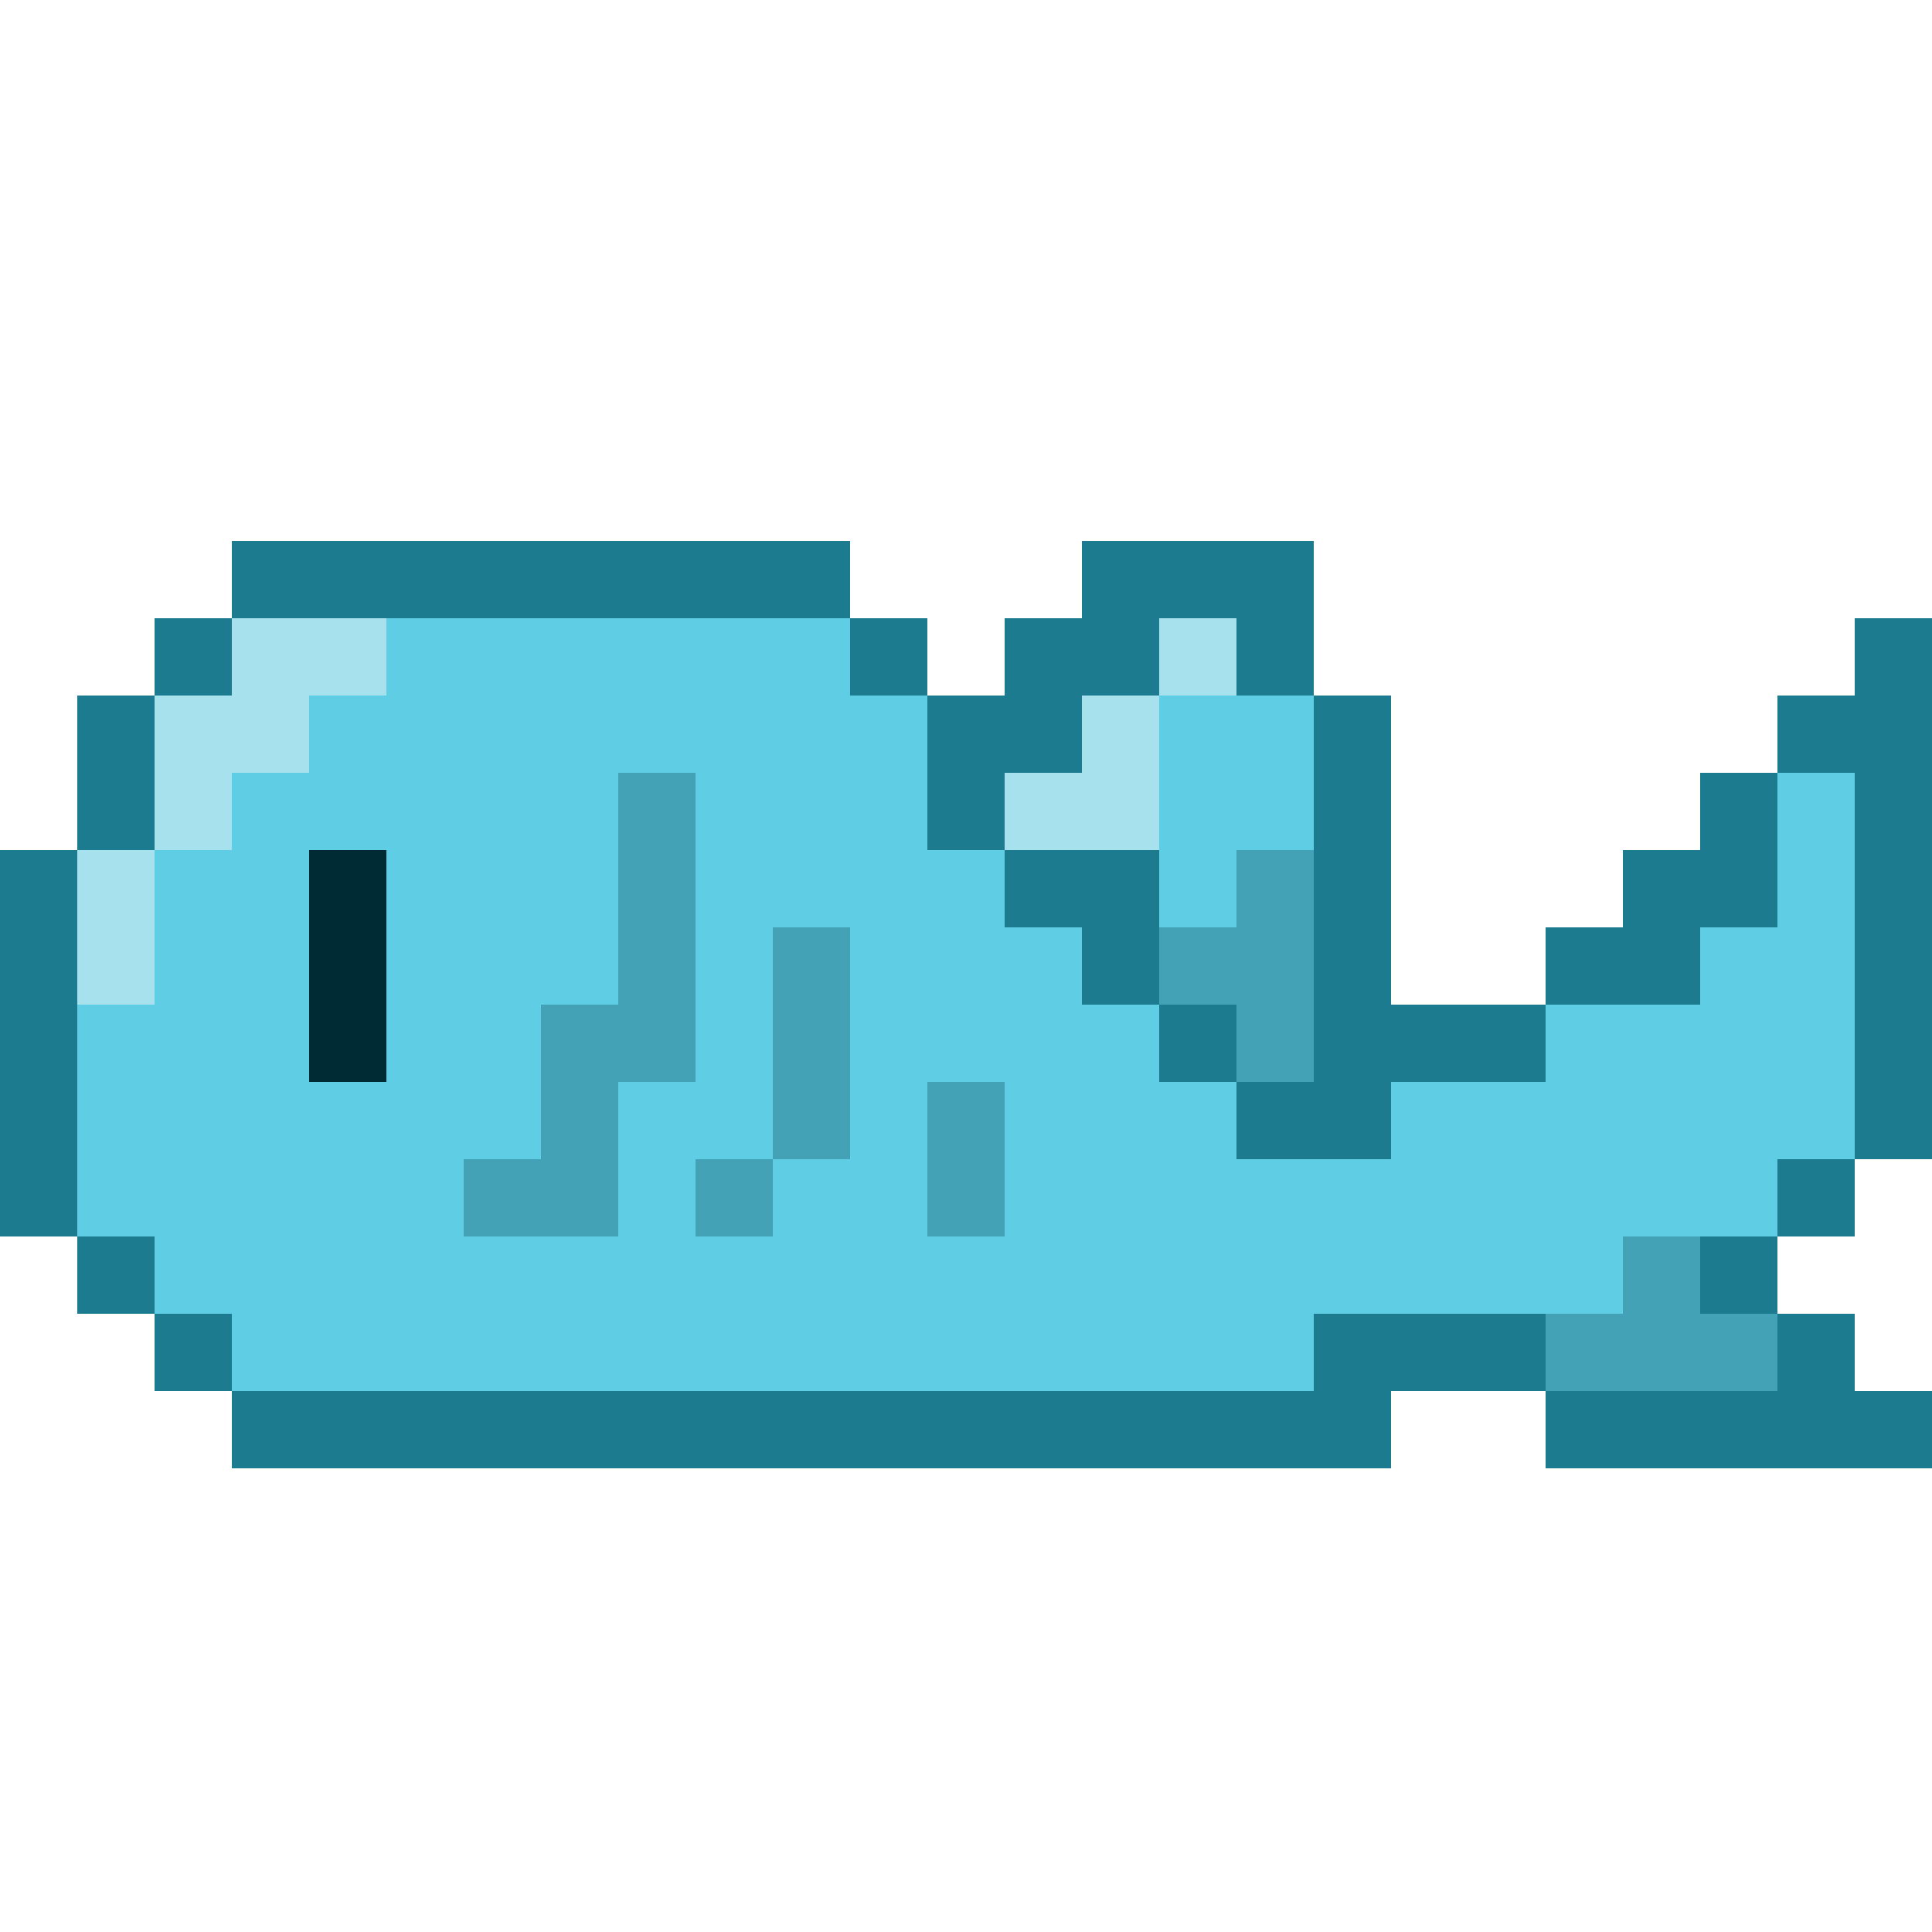
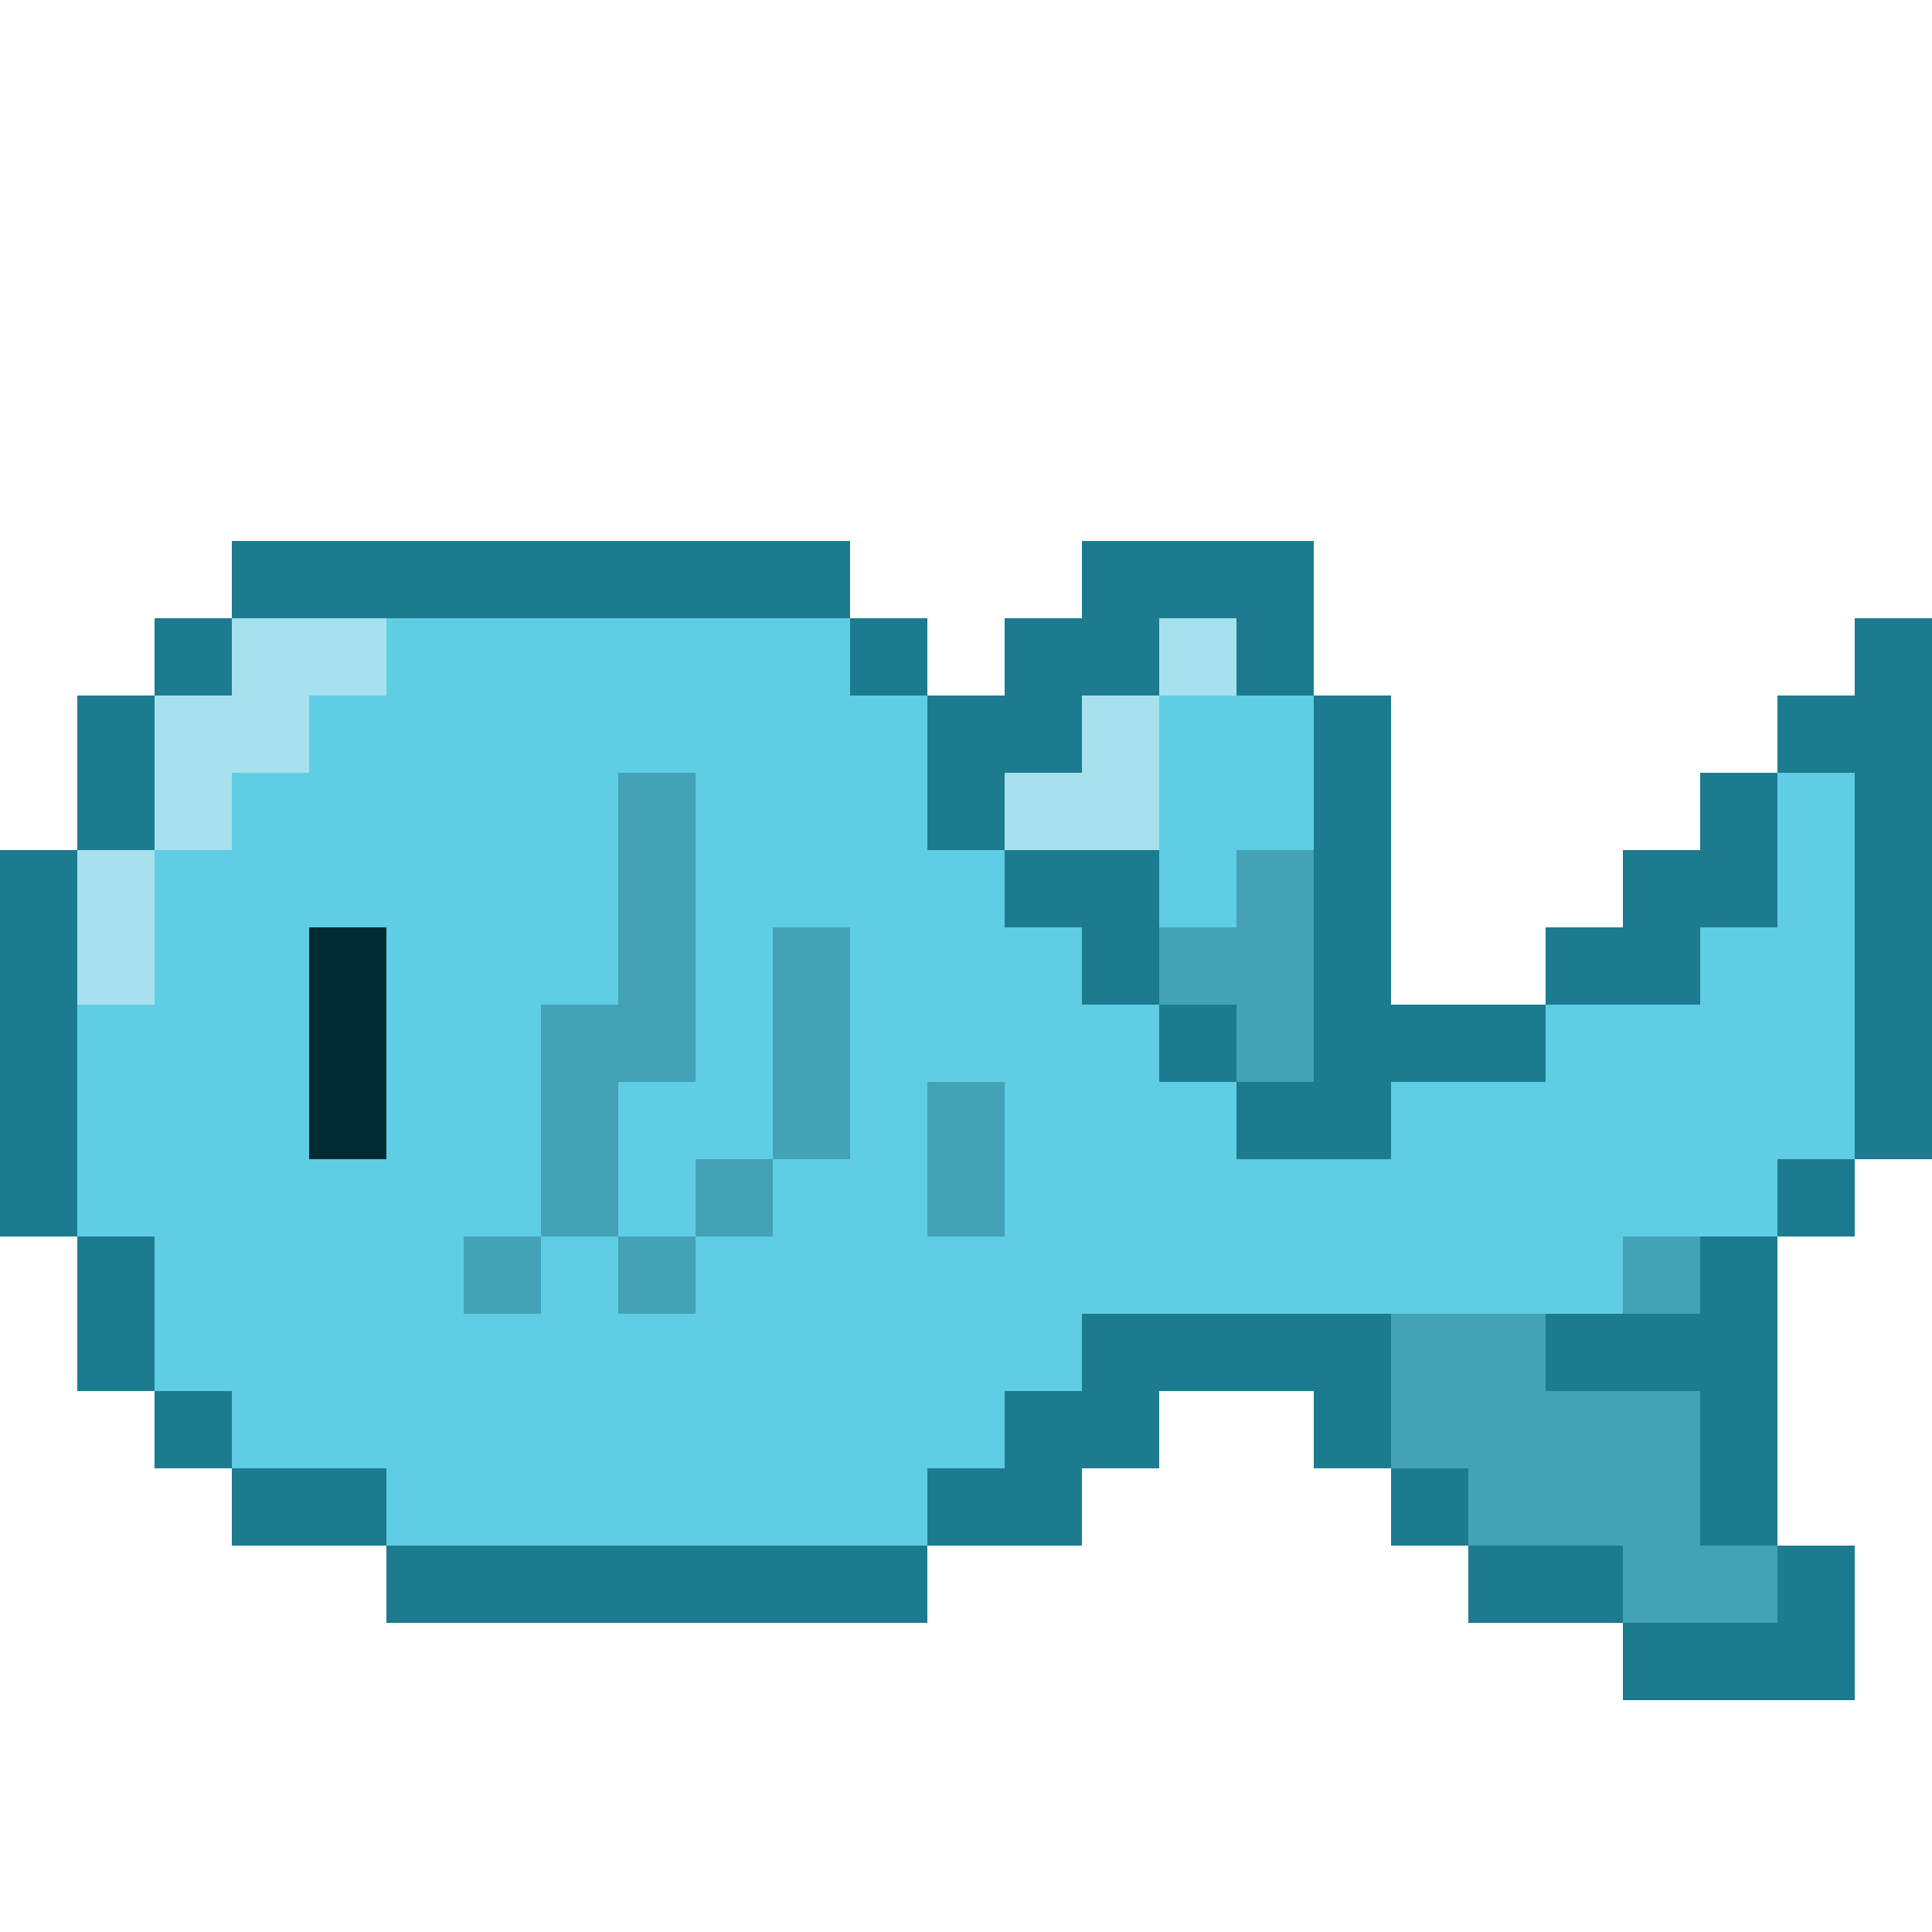
<svg xmlns="http://www.w3.org/2000/svg" version="1.1" width="25" height="25" shape-rendering="crispEdges">
  <rect x="3" y="7" width="1" height="1" fill="#1C7B8F" />
  <rect x="4" y="7" width="1" height="1" fill="#1C7B8F" />
  <rect x="5" y="7" width="1" height="1" fill="#1C7B8F" />
  <rect x="6" y="7" width="1" height="1" fill="#1C7B8F" />
  <rect x="7" y="7" width="1" height="1" fill="#1C7B8F" />
  <rect x="8" y="7" width="1" height="1" fill="#1C7B8F" />
  <rect x="9" y="7" width="1" height="1" fill="#1C7B8F" />
  <rect x="10" y="7" width="1" height="1" fill="#1C7B8F" />
  <rect x="14" y="7" width="1" height="1" fill="#1C7B8F" />
  <rect x="15" y="7" width="1" height="1" fill="#1C7B8F" />
  <rect x="16" y="7" width="1" height="1" fill="#1C7B8F" />
  <rect x="2" y="8" width="1" height="1" fill="#1C7B8F" />
  <rect x="3" y="8" width="1" height="1" fill="#A7E1EE" />
  <rect x="4" y="8" width="1" height="1" fill="#A7E1EE" />
  <rect x="5" y="8" width="1" height="1" fill="#5FCDE4" />
  <rect x="6" y="8" width="1" height="1" fill="#5FCDE4" />
  <rect x="7" y="8" width="1" height="1" fill="#5FCDE4" />
  <rect x="8" y="8" width="1" height="1" fill="#5FCDE4" />
  <rect x="9" y="8" width="1" height="1" fill="#5FCDE4" />
  <rect x="10" y="8" width="1" height="1" fill="#5FCDE4" />
  <rect x="11" y="8" width="1" height="1" fill="#1C7B8F" />
  <rect x="13" y="8" width="1" height="1" fill="#1C7B8F" />
  <rect x="14" y="8" width="1" height="1" fill="#1C7B8F" />
  <rect x="15" y="8" width="1" height="1" fill="#A7E1EE" />
  <rect x="16" y="8" width="1" height="1" fill="#1C7B8F" />
  <rect x="24" y="8" width="1" height="1" fill="#1C7B8F" />
  <rect x="1" y="9" width="1" height="1" fill="#1C7B8F" />
  <rect x="2" y="9" width="1" height="1" fill="#A7E1EE" />
  <rect x="3" y="9" width="1" height="1" fill="#A7E1EE" />
  <rect x="4" y="9" width="1" height="1" fill="#5FCDE4" />
  <rect x="5" y="9" width="1" height="1" fill="#5FCDE4" />
  <rect x="6" y="9" width="1" height="1" fill="#5FCDE4" />
  <rect x="7" y="9" width="1" height="1" fill="#5FCDE4" />
  <rect x="8" y="9" width="1" height="1" fill="#5FCDE4" />
  <rect x="9" y="9" width="1" height="1" fill="#5FCDE4" />
  <rect x="10" y="9" width="1" height="1" fill="#5FCDE4" />
  <rect x="11" y="9" width="1" height="1" fill="#5FCDE4" />
  <rect x="12" y="9" width="1" height="1" fill="#1C7B8F" />
  <rect x="13" y="9" width="1" height="1" fill="#1C7B8F" />
  <rect x="14" y="9" width="1" height="1" fill="#A7E1EE" />
  <rect x="15" y="9" width="1" height="1" fill="#5FCDE4" />
  <rect x="16" y="9" width="1" height="1" fill="#5FCDE4" />
  <rect x="17" y="9" width="1" height="1" fill="#1C7B8F" />
  <rect x="23" y="9" width="1" height="1" fill="#1C7B8F" />
  <rect x="24" y="9" width="1" height="1" fill="#1C7B8F" />
  <rect x="1" y="10" width="1" height="1" fill="#1C7B8F" />
  <rect x="2" y="10" width="1" height="1" fill="#A7E1EE" />
  <rect x="3" y="10" width="1" height="1" fill="#5FCDE4" />
  <rect x="4" y="10" width="1" height="1" fill="#5FCDE4" />
  <rect x="5" y="10" width="1" height="1" fill="#5FCDE4" />
  <rect x="6" y="10" width="1" height="1" fill="#5FCDE4" />
  <rect x="7" y="10" width="1" height="1" fill="#5FCDE4" />
  <rect x="8" y="10" width="1" height="1" fill="#43A2B6" />
  <rect x="9" y="10" width="1" height="1" fill="#5FCDE4" />
  <rect x="10" y="10" width="1" height="1" fill="#5FCDE4" />
  <rect x="11" y="10" width="1" height="1" fill="#5FCDE4" />
  <rect x="12" y="10" width="1" height="1" fill="#1C7B8F" />
  <rect x="13" y="10" width="1" height="1" fill="#A7E1EE" />
  <rect x="14" y="10" width="1" height="1" fill="#A7E1EE" />
  <rect x="15" y="10" width="1" height="1" fill="#5FCDE4" />
  <rect x="16" y="10" width="1" height="1" fill="#5FCDE4" />
  <rect x="17" y="10" width="1" height="1" fill="#1C7B8F" />
  <rect x="22" y="10" width="1" height="1" fill="#1C7B8F" />
  <rect x="23" y="10" width="1" height="1" fill="#5FCDE4" />
  <rect x="24" y="10" width="1" height="1" fill="#1C7B8F" />
  <rect x="0" y="11" width="1" height="1" fill="#1C7B8F" />
  <rect x="1" y="11" width="1" height="1" fill="#A7E1EE" />
  <rect x="2" y="11" width="1" height="1" fill="#5FCDE4" />
  <rect x="3" y="11" width="1" height="1" fill="#5FCDE4" />
-   <rect x="4" y="11" width="1" height="1" fill="#012B34" />
+   <rect x="4" y="11" width="1" height="1" fill="#5FCDE4" />
  <rect x="5" y="11" width="1" height="1" fill="#5FCDE4" />
  <rect x="6" y="11" width="1" height="1" fill="#5FCDE4" />
  <rect x="7" y="11" width="1" height="1" fill="#5FCDE4" />
  <rect x="8" y="11" width="1" height="1" fill="#43A2B6" />
  <rect x="9" y="11" width="1" height="1" fill="#5FCDE4" />
  <rect x="10" y="11" width="1" height="1" fill="#5FCDE4" />
  <rect x="11" y="11" width="1" height="1" fill="#5FCDE4" />
  <rect x="12" y="11" width="1" height="1" fill="#5FCDE4" />
  <rect x="13" y="11" width="1" height="1" fill="#1C7B8F" />
  <rect x="14" y="11" width="1" height="1" fill="#1C7B8F" />
  <rect x="15" y="11" width="1" height="1" fill="#5FCDE4" />
  <rect x="16" y="11" width="1" height="1" fill="#43A2B6" />
  <rect x="17" y="11" width="1" height="1" fill="#1C7B8F" />
  <rect x="21" y="11" width="1" height="1" fill="#1C7B8F" />
  <rect x="22" y="11" width="1" height="1" fill="#1C7B8F" />
  <rect x="23" y="11" width="1" height="1" fill="#5FCDE4" />
  <rect x="24" y="11" width="1" height="1" fill="#1C7B8F" />
  <rect x="0" y="12" width="1" height="1" fill="#1C7B8F" />
  <rect x="1" y="12" width="1" height="1" fill="#A7E1EE" />
  <rect x="2" y="12" width="1" height="1" fill="#5FCDE4" />
  <rect x="3" y="12" width="1" height="1" fill="#5FCDE4" />
  <rect x="4" y="12" width="1" height="1" fill="#012B34" />
  <rect x="5" y="12" width="1" height="1" fill="#5FCDE4" />
  <rect x="6" y="12" width="1" height="1" fill="#5FCDE4" />
  <rect x="7" y="12" width="1" height="1" fill="#5FCDE4" />
  <rect x="8" y="12" width="1" height="1" fill="#43A2B6" />
  <rect x="9" y="12" width="1" height="1" fill="#5FCDE4" />
  <rect x="10" y="12" width="1" height="1" fill="#43A2B6" />
  <rect x="11" y="12" width="1" height="1" fill="#5FCDE4" />
  <rect x="12" y="12" width="1" height="1" fill="#5FCDE4" />
  <rect x="13" y="12" width="1" height="1" fill="#5FCDE4" />
  <rect x="14" y="12" width="1" height="1" fill="#1C7B8F" />
  <rect x="15" y="12" width="1" height="1" fill="#43A2B6" />
  <rect x="16" y="12" width="1" height="1" fill="#43A2B6" />
  <rect x="17" y="12" width="1" height="1" fill="#1C7B8F" />
  <rect x="20" y="12" width="1" height="1" fill="#1C7B8F" />
  <rect x="21" y="12" width="1" height="1" fill="#1C7B8F" />
  <rect x="22" y="12" width="1" height="1" fill="#5FCDE4" />
  <rect x="23" y="12" width="1" height="1" fill="#5FCDE4" />
  <rect x="24" y="12" width="1" height="1" fill="#1C7B8F" />
  <rect x="0" y="13" width="1" height="1" fill="#1C7B8F" />
  <rect x="1" y="13" width="1" height="1" fill="#5FCDE4" />
  <rect x="2" y="13" width="1" height="1" fill="#5FCDE4" />
  <rect x="3" y="13" width="1" height="1" fill="#5FCDE4" />
  <rect x="4" y="13" width="1" height="1" fill="#012B34" />
  <rect x="5" y="13" width="1" height="1" fill="#5FCDE4" />
  <rect x="6" y="13" width="1" height="1" fill="#5FCDE4" />
  <rect x="7" y="13" width="1" height="1" fill="#43A2B6" />
  <rect x="8" y="13" width="1" height="1" fill="#43A2B6" />
  <rect x="9" y="13" width="1" height="1" fill="#5FCDE4" />
  <rect x="10" y="13" width="1" height="1" fill="#43A2B6" />
  <rect x="11" y="13" width="1" height="1" fill="#5FCDE4" />
  <rect x="12" y="13" width="1" height="1" fill="#5FCDE4" />
  <rect x="13" y="13" width="1" height="1" fill="#5FCDE4" />
  <rect x="14" y="13" width="1" height="1" fill="#5FCDE4" />
  <rect x="15" y="13" width="1" height="1" fill="#1C7B8F" />
  <rect x="16" y="13" width="1" height="1" fill="#43A2B6" />
  <rect x="17" y="13" width="1" height="1" fill="#1C7B8F" />
  <rect x="18" y="13" width="1" height="1" fill="#1C7B8F" />
  <rect x="19" y="13" width="1" height="1" fill="#1C7B8F" />
  <rect x="20" y="13" width="1" height="1" fill="#5FCDE4" />
  <rect x="21" y="13" width="1" height="1" fill="#5FCDE4" />
  <rect x="22" y="13" width="1" height="1" fill="#5FCDE4" />
  <rect x="23" y="13" width="1" height="1" fill="#5FCDE4" />
  <rect x="24" y="13" width="1" height="1" fill="#1C7B8F" />
  <rect x="0" y="14" width="1" height="1" fill="#1C7B8F" />
  <rect x="1" y="14" width="1" height="1" fill="#5FCDE4" />
  <rect x="2" y="14" width="1" height="1" fill="#5FCDE4" />
  <rect x="3" y="14" width="1" height="1" fill="#5FCDE4" />
-   <rect x="4" y="14" width="1" height="1" fill="#5FCDE4" />
+   <rect x="4" y="14" width="1" height="1" fill="#012B34" />
  <rect x="5" y="14" width="1" height="1" fill="#5FCDE4" />
  <rect x="6" y="14" width="1" height="1" fill="#5FCDE4" />
  <rect x="7" y="14" width="1" height="1" fill="#43A2B6" />
  <rect x="8" y="14" width="1" height="1" fill="#5FCDE4" />
  <rect x="9" y="14" width="1" height="1" fill="#5FCDE4" />
  <rect x="10" y="14" width="1" height="1" fill="#43A2B6" />
  <rect x="11" y="14" width="1" height="1" fill="#5FCDE4" />
  <rect x="12" y="14" width="1" height="1" fill="#43A2B6" />
  <rect x="13" y="14" width="1" height="1" fill="#5FCDE4" />
  <rect x="14" y="14" width="1" height="1" fill="#5FCDE4" />
  <rect x="15" y="14" width="1" height="1" fill="#5FCDE4" />
  <rect x="16" y="14" width="1" height="1" fill="#1C7B8F" />
  <rect x="17" y="14" width="1" height="1" fill="#1C7B8F" />
  <rect x="18" y="14" width="1" height="1" fill="#5FCDE4" />
  <rect x="19" y="14" width="1" height="1" fill="#5FCDE4" />
  <rect x="20" y="14" width="1" height="1" fill="#5FCDE4" />
  <rect x="21" y="14" width="1" height="1" fill="#5FCDE4" />
  <rect x="22" y="14" width="1" height="1" fill="#5FCDE4" />
  <rect x="23" y="14" width="1" height="1" fill="#5FCDE4" />
  <rect x="24" y="14" width="1" height="1" fill="#1C7B8F" />
  <rect x="0" y="15" width="1" height="1" fill="#1C7B8F" />
  <rect x="1" y="15" width="1" height="1" fill="#5FCDE4" />
  <rect x="2" y="15" width="1" height="1" fill="#5FCDE4" />
  <rect x="3" y="15" width="1" height="1" fill="#5FCDE4" />
  <rect x="4" y="15" width="1" height="1" fill="#5FCDE4" />
  <rect x="5" y="15" width="1" height="1" fill="#5FCDE4" />
-   <rect x="6" y="15" width="1" height="1" fill="#43A2B6" />
+   <rect x="6" y="15" width="1" height="1" fill="#5FCDE4" />
  <rect x="7" y="15" width="1" height="1" fill="#43A2B6" />
  <rect x="8" y="15" width="1" height="1" fill="#5FCDE4" />
  <rect x="9" y="15" width="1" height="1" fill="#43A2B6" />
  <rect x="10" y="15" width="1" height="1" fill="#5FCDE4" />
  <rect x="11" y="15" width="1" height="1" fill="#5FCDE4" />
  <rect x="12" y="15" width="1" height="1" fill="#43A2B6" />
  <rect x="13" y="15" width="1" height="1" fill="#5FCDE4" />
  <rect x="14" y="15" width="1" height="1" fill="#5FCDE4" />
  <rect x="15" y="15" width="1" height="1" fill="#5FCDE4" />
  <rect x="16" y="15" width="1" height="1" fill="#5FCDE4" />
  <rect x="17" y="15" width="1" height="1" fill="#5FCDE4" />
  <rect x="18" y="15" width="1" height="1" fill="#5FCDE4" />
  <rect x="19" y="15" width="1" height="1" fill="#5FCDE4" />
  <rect x="20" y="15" width="1" height="1" fill="#5FCDE4" />
  <rect x="21" y="15" width="1" height="1" fill="#5FCDE4" />
  <rect x="22" y="15" width="1" height="1" fill="#5FCDE4" />
  <rect x="23" y="15" width="1" height="1" fill="#1C7B8F" />
  <rect x="1" y="16" width="1" height="1" fill="#1C7B8F" />
  <rect x="2" y="16" width="1" height="1" fill="#5FCDE4" />
  <rect x="3" y="16" width="1" height="1" fill="#5FCDE4" />
  <rect x="4" y="16" width="1" height="1" fill="#5FCDE4" />
  <rect x="5" y="16" width="1" height="1" fill="#5FCDE4" />
-   <rect x="6" y="16" width="1" height="1" fill="#5FCDE4" />
+   <rect x="6" y="16" width="1" height="1" fill="#43A2B6" />
  <rect x="7" y="16" width="1" height="1" fill="#5FCDE4" />
-   <rect x="8" y="16" width="1" height="1" fill="#5FCDE4" />
+   <rect x="8" y="16" width="1" height="1" fill="#43A2B6" />
  <rect x="9" y="16" width="1" height="1" fill="#5FCDE4" />
  <rect x="10" y="16" width="1" height="1" fill="#5FCDE4" />
  <rect x="11" y="16" width="1" height="1" fill="#5FCDE4" />
  <rect x="12" y="16" width="1" height="1" fill="#5FCDE4" />
  <rect x="13" y="16" width="1" height="1" fill="#5FCDE4" />
  <rect x="14" y="16" width="1" height="1" fill="#5FCDE4" />
  <rect x="15" y="16" width="1" height="1" fill="#5FCDE4" />
  <rect x="16" y="16" width="1" height="1" fill="#5FCDE4" />
  <rect x="17" y="16" width="1" height="1" fill="#5FCDE4" />
  <rect x="18" y="16" width="1" height="1" fill="#5FCDE4" />
  <rect x="19" y="16" width="1" height="1" fill="#5FCDE4" />
  <rect x="20" y="16" width="1" height="1" fill="#5FCDE4" />
  <rect x="21" y="16" width="1" height="1" fill="#43A2B6" />
  <rect x="22" y="16" width="1" height="1" fill="#1C7B8F" />
-   <rect x="2" y="17" width="1" height="1" fill="#1C7B8F" />
+   <rect x="1" y="17" width="1" height="1" fill="#1C7B8F" />
+   <rect x="2" y="17" width="1" height="1" fill="#5FCDE4" />
  <rect x="3" y="17" width="1" height="1" fill="#5FCDE4" />
  <rect x="4" y="17" width="1" height="1" fill="#5FCDE4" />
  <rect x="5" y="17" width="1" height="1" fill="#5FCDE4" />
  <rect x="6" y="17" width="1" height="1" fill="#5FCDE4" />
  <rect x="7" y="17" width="1" height="1" fill="#5FCDE4" />
  <rect x="8" y="17" width="1" height="1" fill="#5FCDE4" />
  <rect x="9" y="17" width="1" height="1" fill="#5FCDE4" />
  <rect x="10" y="17" width="1" height="1" fill="#5FCDE4" />
  <rect x="11" y="17" width="1" height="1" fill="#5FCDE4" />
  <rect x="12" y="17" width="1" height="1" fill="#5FCDE4" />
  <rect x="13" y="17" width="1" height="1" fill="#5FCDE4" />
-   <rect x="14" y="17" width="1" height="1" fill="#5FCDE4" />
-   <rect x="15" y="17" width="1" height="1" fill="#5FCDE4" />
-   <rect x="16" y="17" width="1" height="1" fill="#5FCDE4" />
+   <rect x="14" y="17" width="1" height="1" fill="#1C7B8F" />
+   <rect x="15" y="17" width="1" height="1" fill="#1C7B8F" />
+   <rect x="16" y="17" width="1" height="1" fill="#1C7B8F" />
  <rect x="17" y="17" width="1" height="1" fill="#1C7B8F" />
-   <rect x="18" y="17" width="1" height="1" fill="#1C7B8F" />
-   <rect x="19" y="17" width="1" height="1" fill="#1C7B8F" />
-   <rect x="20" y="17" width="1" height="1" fill="#43A2B6" />
-   <rect x="21" y="17" width="1" height="1" fill="#43A2B6" />
-   <rect x="22" y="17" width="1" height="1" fill="#43A2B6" />
-   <rect x="23" y="17" width="1" height="1" fill="#1C7B8F" />
-   <rect x="3" y="18" width="1" height="1" fill="#1C7B8F" />
-   <rect x="4" y="18" width="1" height="1" fill="#1C7B8F" />
-   <rect x="5" y="18" width="1" height="1" fill="#1C7B8F" />
-   <rect x="6" y="18" width="1" height="1" fill="#1C7B8F" />
-   <rect x="7" y="18" width="1" height="1" fill="#1C7B8F" />
-   <rect x="8" y="18" width="1" height="1" fill="#1C7B8F" />
-   <rect x="9" y="18" width="1" height="1" fill="#1C7B8F" />
-   <rect x="10" y="18" width="1" height="1" fill="#1C7B8F" />
-   <rect x="11" y="18" width="1" height="1" fill="#1C7B8F" />
-   <rect x="12" y="18" width="1" height="1" fill="#1C7B8F" />
+   <rect x="18" y="17" width="1" height="1" fill="#43A2B6" />
+   <rect x="19" y="17" width="1" height="1" fill="#43A2B6" />
+   <rect x="20" y="17" width="1" height="1" fill="#1C7B8F" />
+   <rect x="21" y="17" width="1" height="1" fill="#1C7B8F" />
+   <rect x="22" y="17" width="1" height="1" fill="#1C7B8F" />
+   <rect x="2" y="18" width="1" height="1" fill="#1C7B8F" />
+   <rect x="3" y="18" width="1" height="1" fill="#5FCDE4" />
+   <rect x="4" y="18" width="1" height="1" fill="#5FCDE4" />
+   <rect x="5" y="18" width="1" height="1" fill="#5FCDE4" />
+   <rect x="6" y="18" width="1" height="1" fill="#5FCDE4" />
+   <rect x="7" y="18" width="1" height="1" fill="#5FCDE4" />
+   <rect x="8" y="18" width="1" height="1" fill="#5FCDE4" />
+   <rect x="9" y="18" width="1" height="1" fill="#5FCDE4" />
+   <rect x="10" y="18" width="1" height="1" fill="#5FCDE4" />
+   <rect x="11" y="18" width="1" height="1" fill="#5FCDE4" />
+   <rect x="12" y="18" width="1" height="1" fill="#5FCDE4" />
  <rect x="13" y="18" width="1" height="1" fill="#1C7B8F" />
  <rect x="14" y="18" width="1" height="1" fill="#1C7B8F" />
-   <rect x="15" y="18" width="1" height="1" fill="#1C7B8F" />
-   <rect x="16" y="18" width="1" height="1" fill="#1C7B8F" />
  <rect x="17" y="18" width="1" height="1" fill="#1C7B8F" />
-   <rect x="20" y="18" width="1" height="1" fill="#1C7B8F" />
-   <rect x="21" y="18" width="1" height="1" fill="#1C7B8F" />
+   <rect x="18" y="18" width="1" height="1" fill="#43A2B6" />
+   <rect x="19" y="18" width="1" height="1" fill="#43A2B6" />
+   <rect x="20" y="18" width="1" height="1" fill="#43A2B6" />
+   <rect x="21" y="18" width="1" height="1" fill="#43A2B6" />
  <rect x="22" y="18" width="1" height="1" fill="#1C7B8F" />
-   <rect x="23" y="18" width="1" height="1" fill="#1C7B8F" />
-   <rect x="24" y="18" width="1" height="1" fill="#1C7B8F" />
+   <rect x="3" y="19" width="1" height="1" fill="#1C7B8F" />
+   <rect x="4" y="19" width="1" height="1" fill="#1C7B8F" />
+   <rect x="5" y="19" width="1" height="1" fill="#5FCDE4" />
+   <rect x="6" y="19" width="1" height="1" fill="#5FCDE4" />
+   <rect x="7" y="19" width="1" height="1" fill="#5FCDE4" />
+   <rect x="8" y="19" width="1" height="1" fill="#5FCDE4" />
+   <rect x="9" y="19" width="1" height="1" fill="#5FCDE4" />
+   <rect x="10" y="19" width="1" height="1" fill="#5FCDE4" />
+   <rect x="11" y="19" width="1" height="1" fill="#5FCDE4" />
+   <rect x="12" y="19" width="1" height="1" fill="#1C7B8F" />
+   <rect x="13" y="19" width="1" height="1" fill="#1C7B8F" />
+   <rect x="18" y="19" width="1" height="1" fill="#1C7B8F" />
+   <rect x="19" y="19" width="1" height="1" fill="#43A2B6" />
+   <rect x="20" y="19" width="1" height="1" fill="#43A2B6" />
+   <rect x="21" y="19" width="1" height="1" fill="#43A2B6" />
+   <rect x="22" y="19" width="1" height="1" fill="#1C7B8F" />
+   <rect x="5" y="20" width="1" height="1" fill="#1C7B8F" />
+   <rect x="6" y="20" width="1" height="1" fill="#1C7B8F" />
+   <rect x="7" y="20" width="1" height="1" fill="#1C7B8F" />
+   <rect x="8" y="20" width="1" height="1" fill="#1C7B8F" />
+   <rect x="9" y="20" width="1" height="1" fill="#1C7B8F" />
+   <rect x="10" y="20" width="1" height="1" fill="#1C7B8F" />
+   <rect x="11" y="20" width="1" height="1" fill="#1C7B8F" />
+   <rect x="19" y="20" width="1" height="1" fill="#1C7B8F" />
+   <rect x="20" y="20" width="1" height="1" fill="#1C7B8F" />
+   <rect x="21" y="20" width="1" height="1" fill="#43A2B6" />
+   <rect x="22" y="20" width="1" height="1" fill="#43A2B6" />
+   <rect x="23" y="20" width="1" height="1" fill="#1C7B8F" />
+   <rect x="21" y="21" width="1" height="1" fill="#1C7B8F" />
+   <rect x="22" y="21" width="1" height="1" fill="#1C7B8F" />
+   <rect x="23" y="21" width="1" height="1" fill="#1C7B8F" />
</svg>
